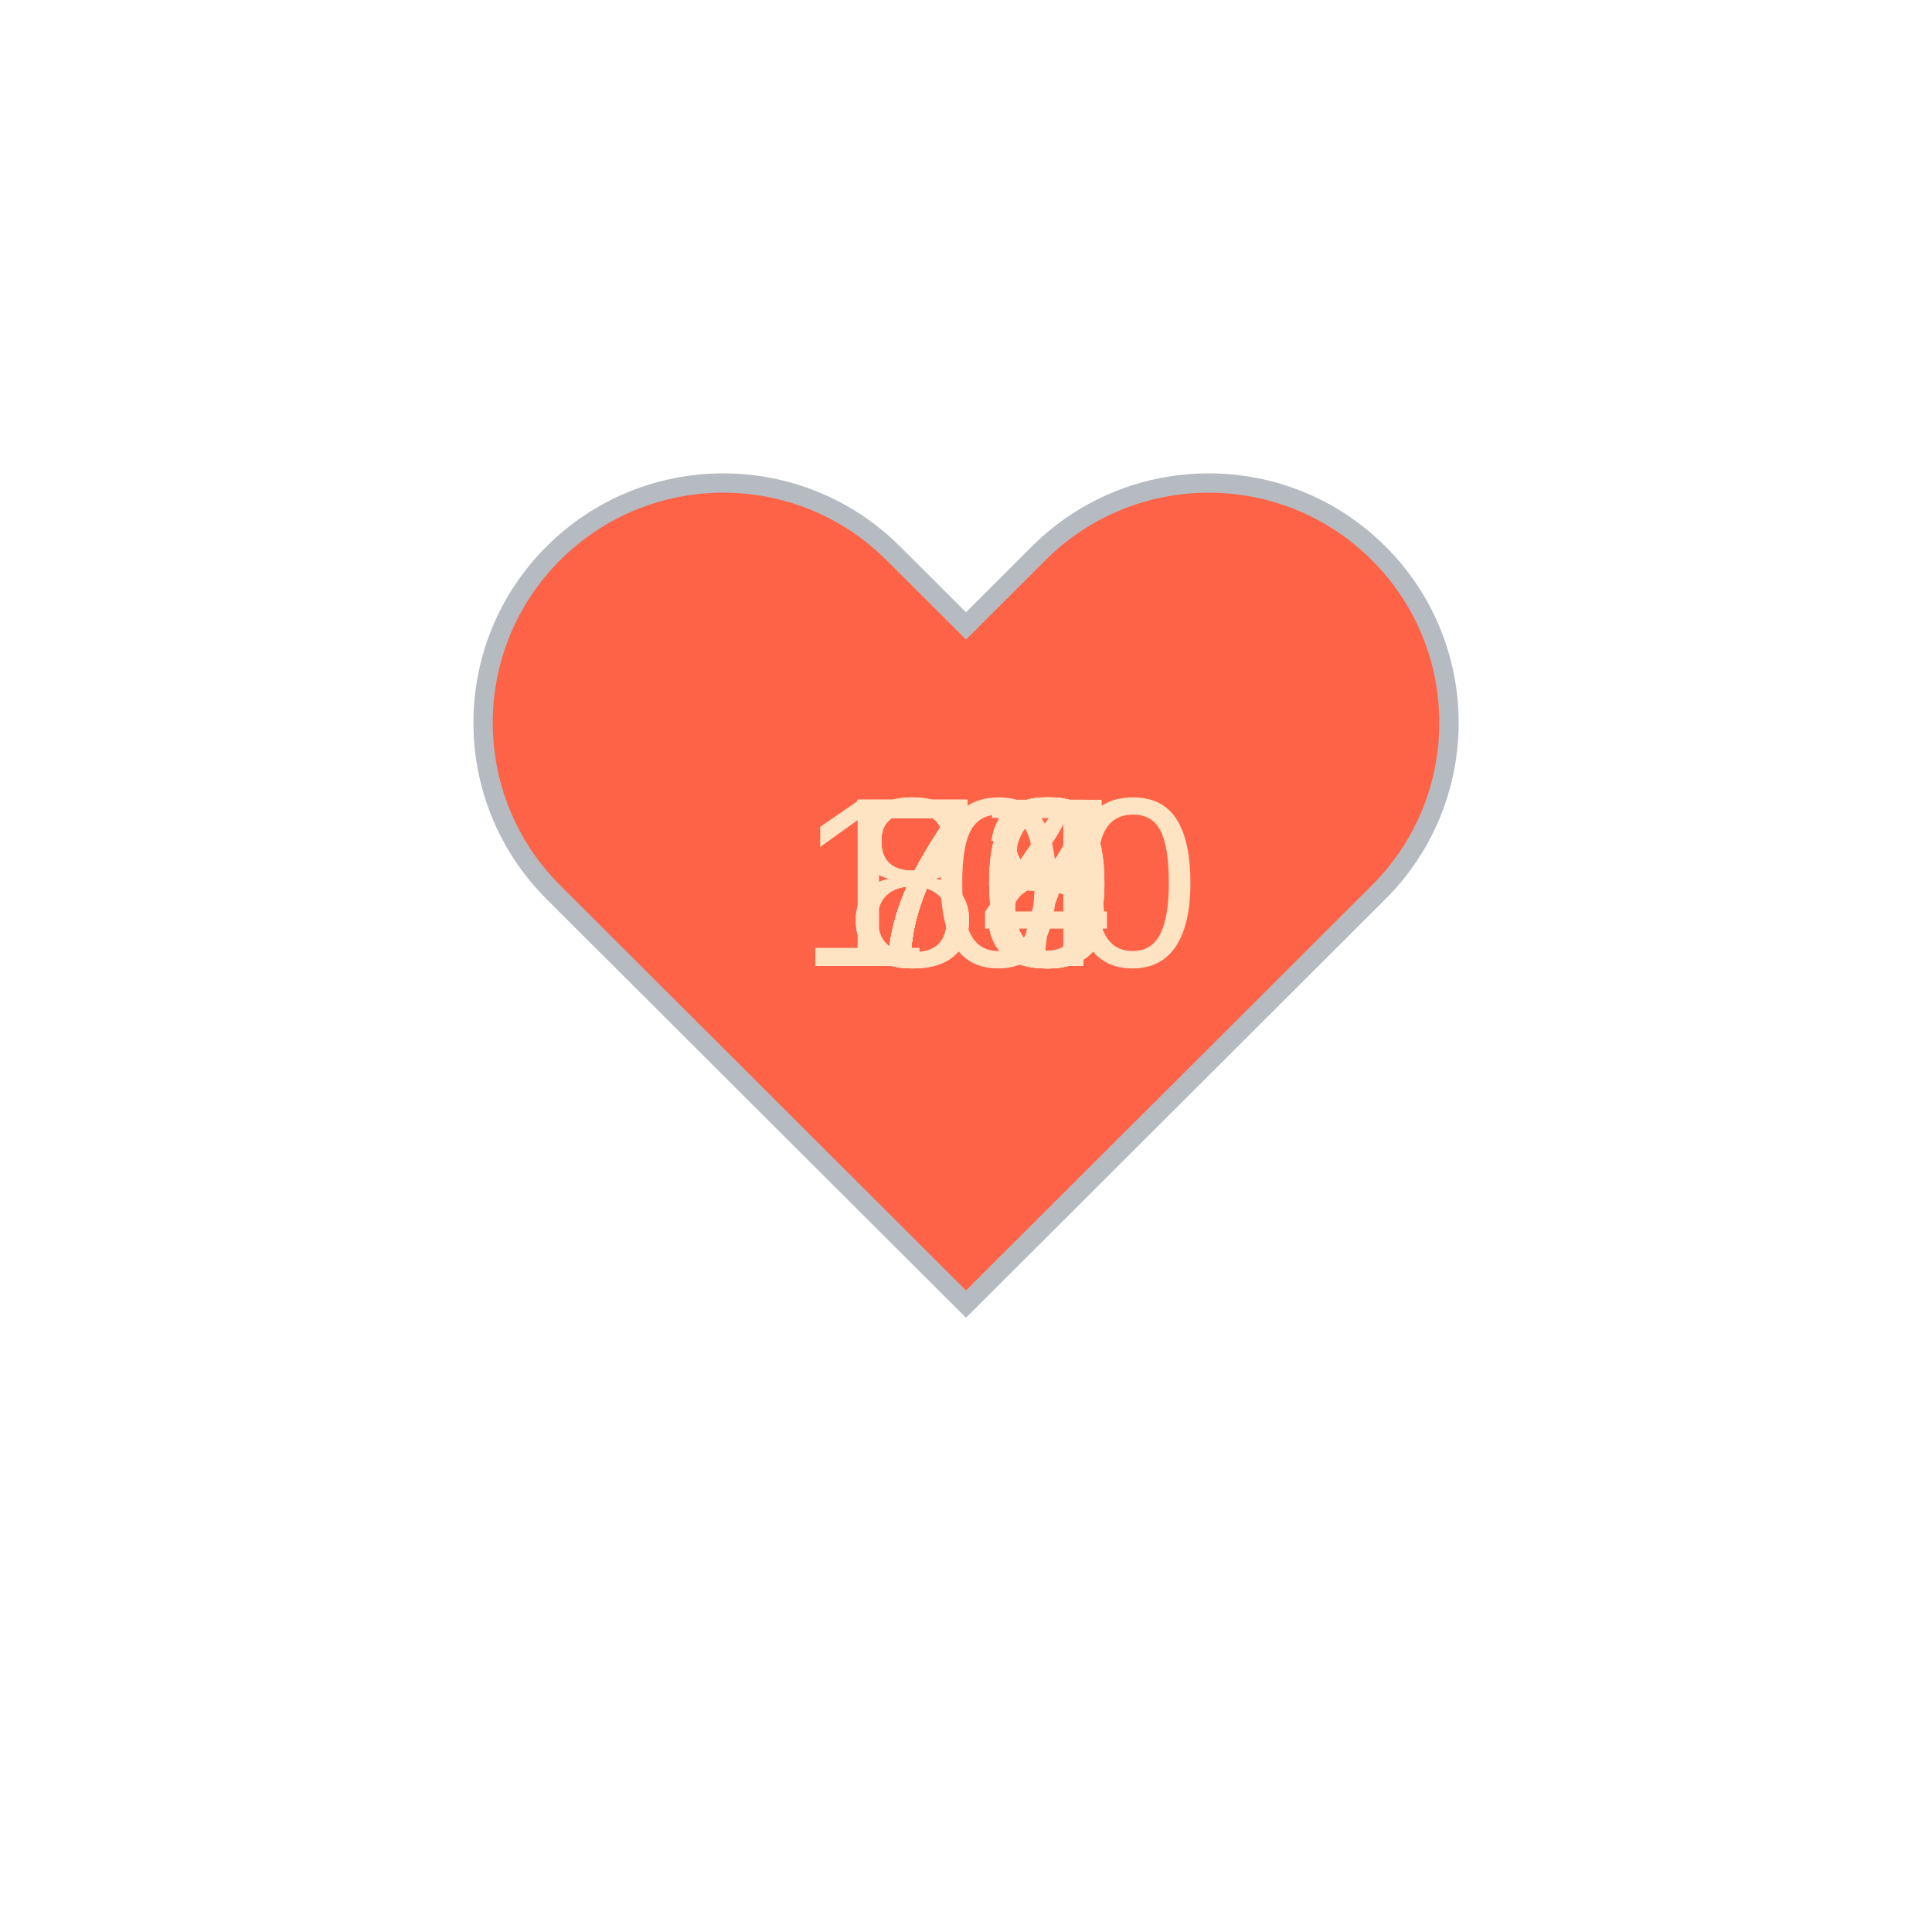
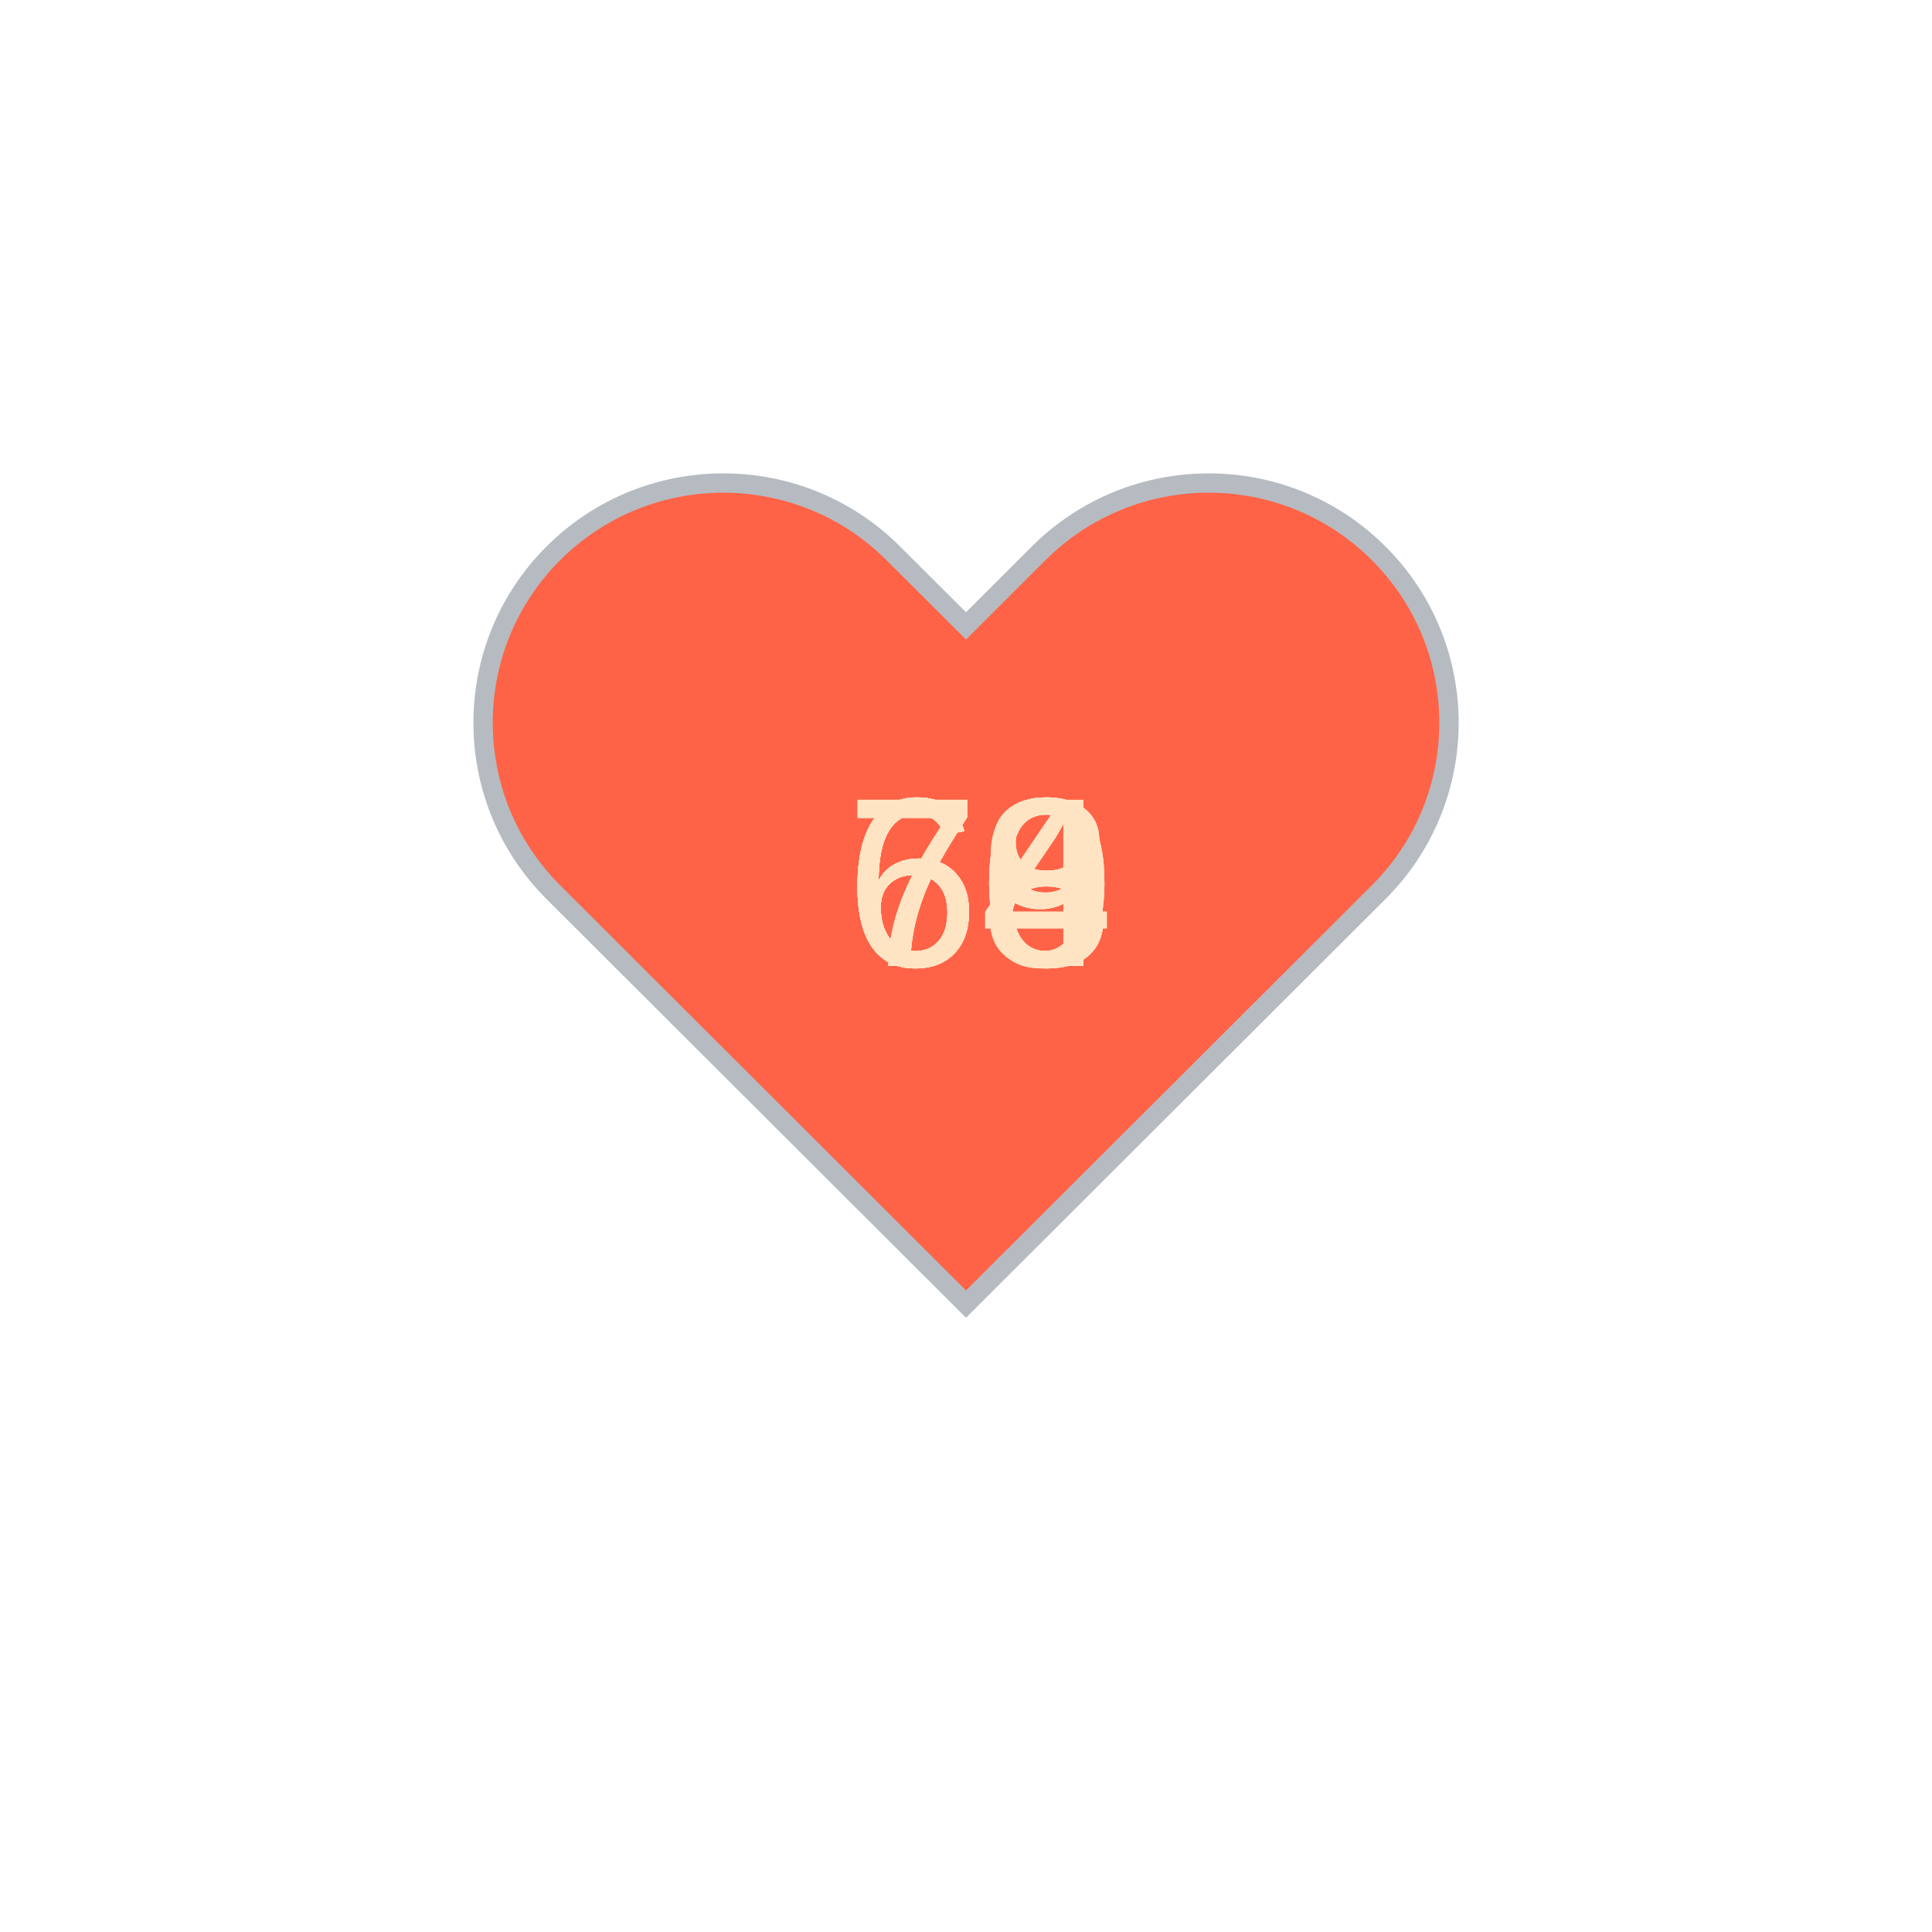
<svg xmlns="http://www.w3.org/2000/svg" baseProfile="full" height="150" version="1.1" viewBox="0,0,200,200" width="150">
  <defs />
  <g transform="translate(100 100)">
    <path d="M92.71,7.27L92.71,7.27c-9.71-9.69-25.46-9.69-35.18,0L50,14.79l-7.54-7.52C32.75-2.42,17-2.42,7.29,7.27v0 c-9.71,9.69-9.71,25.41,0,35.1L50,85l42.71-42.63C102.43,32.68,102.43,16.96,92.71,7.27z" fill="tomato" stroke="#B6BBC1" stroke-width="2" transform="translate(-50 -50)" />
-     <animateTransform additive="sum" attributeName="transform" dur="36s" repeatCount="indefinite" type="scale" values="1.5;1;0.75;1;0.75;1;0.75;1;0.875;1;0.75;1;1.125;1;0.75;1;0.75;1;0.75;1;0.75;1;0.75;1;0.75;1;0.875;1;0.75;" />
-     <text fill="bisque" style="font-size:25px; font-family:Arial" transform="translate(-17.5 0)">100<animate attributeName="opacity" dur="36s" keyTimes="0;0.07;0.13;0.2;0.27;0.33;0.4;0.47;0.53;0.6;0.67;0.73;0.8;0.87;0.93;1.0" repeatCount="indefinite" values="1;0;0;0;0;0;0;0;0;0;0;0;0;0;0;0" />
+     <animateTransform additive="sum" attributeName="transform" dur="24s" repeatCount="indefinite" type="scale" values="1.5;1;1.375;1;1.25;1;1.5;1;1.5;1;1.375;1;1.25;1;1.25;1;0.75;1;0.75;" />
+     <text fill="bisque" style="font-size:25px; font-family:Arial" transform="translate(-12.5 0)">70<animate attributeName="opacity" dur="24s" keyTimes="0;0.1;0.2;0.3;0.4;0.5;0.6;0.7;0.8;0.9;1.0" repeatCount="indefinite" values="1;0;0;0;0;0;0;0;0;0;0" />
    </text>
-     <text fill="bisque" style="font-size:25px; font-family:Arial" transform="translate(-12.5 0)">76<animate attributeName="opacity" dur="36s" keyTimes="0;0.07;0.13;0.2;0.27;0.33;0.4;0.47;0.53;0.6;0.67;0.73;0.8;0.87;0.93;1.0" repeatCount="indefinite" values="0;1;0;0;0;0;0;0;0;0;0;0;0;0;0;0" />
+     <text fill="bisque" style="font-size:25px; font-family:Arial" transform="translate(-12.5 0)">69<animate attributeName="opacity" dur="24s" keyTimes="0;0.1;0.2;0.3;0.4;0.5;0.6;0.7;0.8;0.9;1.0" repeatCount="indefinite" values="0;1;0;0;0;0;0;0;0;0;0" />
    </text>
-     <text fill="bisque" style="font-size:25px; font-family:Arial" transform="translate(-12.5 0)">77<animate attributeName="opacity" dur="36s" keyTimes="0;0.07;0.13;0.2;0.27;0.33;0.4;0.47;0.53;0.6;0.67;0.73;0.8;0.87;0.93;1.0" repeatCount="indefinite" values="0;0;1;0;0;0;0;0;0;0;0;0;0;0;0;0" />
+     <text fill="bisque" style="font-size:25px; font-family:Arial" transform="translate(-12.5 0)">68<animate attributeName="opacity" dur="24s" keyTimes="0;0.1;0.2;0.3;0.4;0.5;0.6;0.7;0.8;0.9;1.0" repeatCount="indefinite" values="0;0;1;0;0;0;0;0;0;0;0" />
    </text>
-     <text fill="bisque" style="font-size:25px; font-family:Arial" transform="translate(-12.5 0)">78<animate attributeName="opacity" dur="36s" keyTimes="0;0.07;0.13;0.2;0.27;0.33;0.4;0.47;0.53;0.6;0.67;0.73;0.8;0.87;0.93;1.0" repeatCount="indefinite" values="0;0;0;1;0;0;0;0;0;0;0;0;0;0;0;0" />
+     <text fill="bisque" style="font-size:25px; font-family:Arial" transform="translate(-12.5 0)">70<animate attributeName="opacity" dur="24s" keyTimes="0;0.1;0.2;0.3;0.4;0.5;0.6;0.7;0.8;0.9;1.0" repeatCount="indefinite" values="0;0;0;1;0;0;0;0;0;0;0" />
    </text>
-     <text fill="bisque" style="font-size:25px; font-family:Arial" transform="translate(-12.5 0)">80<animate attributeName="opacity" dur="36s" keyTimes="0;0.07;0.13;0.2;0.27;0.33;0.4;0.47;0.53;0.6;0.67;0.73;0.8;0.87;0.93;1.0" repeatCount="indefinite" values="0;0;0;0;1;0;0;0;0;0;0;0;0;0;0;0" />
+     <text fill="bisque" style="font-size:25px; font-family:Arial" transform="translate(-12.5 0)">70<animate attributeName="opacity" dur="24s" keyTimes="0;0.1;0.2;0.3;0.4;0.5;0.6;0.7;0.8;0.9;1.0" repeatCount="indefinite" values="0;0;0;0;1;0;0;0;0;0;0" />
    </text>
-     <text fill="bisque" style="font-size:25px; font-family:Arial" transform="translate(-12.5 0)">78<animate attributeName="opacity" dur="36s" keyTimes="0;0.07;0.13;0.2;0.27;0.33;0.4;0.47;0.53;0.6;0.67;0.73;0.8;0.87;0.93;1.0" repeatCount="indefinite" values="0;0;0;0;0;1;0;0;0;0;0;0;0;0;0;0" />
+     <text fill="bisque" style="font-size:25px; font-family:Arial" transform="translate(-12.5 0)">69<animate attributeName="opacity" dur="24s" keyTimes="0;0.1;0.2;0.3;0.4;0.5;0.6;0.7;0.8;0.9;1.0" repeatCount="indefinite" values="0;0;0;0;0;1;0;0;0;0;0" />
    </text>
-     <text fill="bisque" style="font-size:25px; font-family:Arial" transform="translate(-12.5 0)">84<animate attributeName="opacity" dur="36s" keyTimes="0;0.07;0.13;0.2;0.27;0.33;0.4;0.47;0.53;0.6;0.67;0.73;0.8;0.87;0.93;1.0" repeatCount="indefinite" values="0;0;0;0;0;0;1;0;0;0;0;0;0;0;0;0" />
+     <text fill="bisque" style="font-size:25px; font-family:Arial" transform="translate(-12.5 0)">68<animate attributeName="opacity" dur="24s" keyTimes="0;0.1;0.2;0.3;0.4;0.5;0.6;0.7;0.8;0.9;1.0" repeatCount="indefinite" values="0;0;0;0;0;0;1;0;0;0;0" />
    </text>
-     <text fill="bisque" style="font-size:25px; font-family:Arial" transform="translate(-12.5 0)">78<animate attributeName="opacity" dur="36s" keyTimes="0;0.07;0.13;0.2;0.27;0.33;0.4;0.47;0.53;0.6;0.67;0.73;0.8;0.87;0.93;1.0" repeatCount="indefinite" values="0;0;0;0;0;0;0;1;0;0;0;0;0;0;0;0" />
+     <text fill="bisque" style="font-size:25px; font-family:Arial" transform="translate(-12.5 0)">68<animate attributeName="opacity" dur="24s" keyTimes="0;0.1;0.2;0.3;0.4;0.5;0.6;0.7;0.8;0.9;1.0" repeatCount="indefinite" values="0;0;0;0;0;0;0;1;0;0;0" />
    </text>
-     <text fill="bisque" style="font-size:25px; font-family:Arial" transform="translate(-12.5 0)">76<animate attributeName="opacity" dur="36s" keyTimes="0;0.07;0.13;0.2;0.27;0.33;0.4;0.47;0.53;0.6;0.67;0.73;0.8;0.87;0.93;1.0" repeatCount="indefinite" values="0;0;0;0;0;0;0;0;1;0;0;0;0;0;0;0" />
+     <text fill="bisque" style="font-size:25px; font-family:Arial" transform="translate(-12.5 0)">64<animate attributeName="opacity" dur="24s" keyTimes="0;0.1;0.2;0.3;0.4;0.5;0.6;0.7;0.8;0.9;1.0" repeatCount="indefinite" values="0;0;0;0;0;0;0;0;1;0;0" />
    </text>
-     <text fill="bisque" style="font-size:25px; font-family:Arial" transform="translate(-12.5 0)">74<animate attributeName="opacity" dur="36s" keyTimes="0;0.07;0.13;0.2;0.27;0.33;0.4;0.47;0.53;0.6;0.67;0.73;0.8;0.87;0.93;1.0" repeatCount="indefinite" values="0;0;0;0;0;0;0;0;0;1;0;0;0;0;0;0" />
-     </text>
-     <text fill="bisque" style="font-size:25px; font-family:Arial" transform="translate(-12.5 0)">75<animate attributeName="opacity" dur="36s" keyTimes="0;0.07;0.13;0.2;0.27;0.33;0.4;0.47;0.53;0.6;0.67;0.73;0.8;0.87;0.93;1.0" repeatCount="indefinite" values="0;0;0;0;0;0;0;0;0;0;1;0;0;0;0;0" />
-     </text>
-     <text fill="bisque" style="font-size:25px; font-family:Arial" transform="translate(-12.5 0)">73<animate attributeName="opacity" dur="36s" keyTimes="0;0.07;0.13;0.2;0.27;0.33;0.4;0.47;0.53;0.6;0.67;0.73;0.8;0.87;0.93;1.0" repeatCount="indefinite" values="0;0;0;0;0;0;0;0;0;0;0;1;0;0;0;0" />
-     </text>
-     <text fill="bisque" style="font-size:25px; font-family:Arial" transform="translate(-12.5 0)">76<animate attributeName="opacity" dur="36s" keyTimes="0;0.07;0.13;0.2;0.27;0.33;0.4;0.47;0.53;0.6;0.67;0.73;0.8;0.87;0.93;1.0" repeatCount="indefinite" values="0;0;0;0;0;0;0;0;0;0;0;0;1;0;0;0" />
-     </text>
-     <text fill="bisque" style="font-size:25px; font-family:Arial" transform="translate(-12.5 0)">80<animate attributeName="opacity" dur="36s" keyTimes="0;0.07;0.13;0.2;0.27;0.33;0.4;0.47;0.53;0.6;0.67;0.73;0.8;0.87;0.93;1.0" repeatCount="indefinite" values="0;0;0;0;0;0;0;0;0;0;0;0;0;1;0;0" />
-     </text>
-     <text fill="bisque" style="font-size:25px; font-family:Arial" transform="translate(-12.5 0)">73<animate attributeName="opacity" dur="36s" keyTimes="0;0.07;0.13;0.2;0.27;0.33;0.4;0.47;0.53;0.6;0.67;0.73;0.8;0.87;0.93;1.0" repeatCount="indefinite" values="0;0;0;0;0;0;0;0;0;0;0;0;0;0;1;0" />
+     <text fill="bisque" style="font-size:25px; font-family:Arial" transform="translate(-12.5 0)">64<animate attributeName="opacity" dur="24s" keyTimes="0;0.1;0.2;0.3;0.4;0.5;0.6;0.7;0.8;0.9;1.0" repeatCount="indefinite" values="0;0;0;0;0;0;0;0;0;1;0" />
    </text>
  </g>
</svg>
